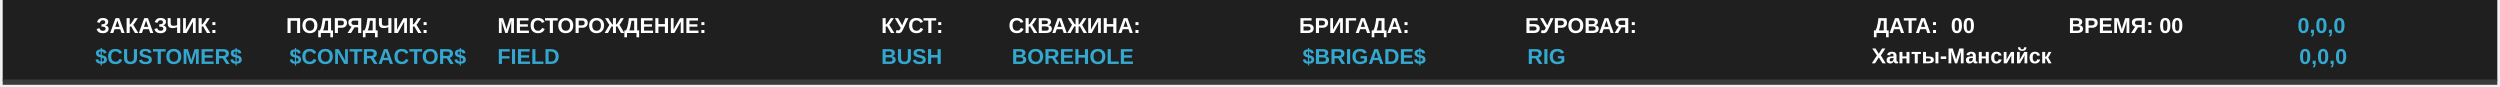
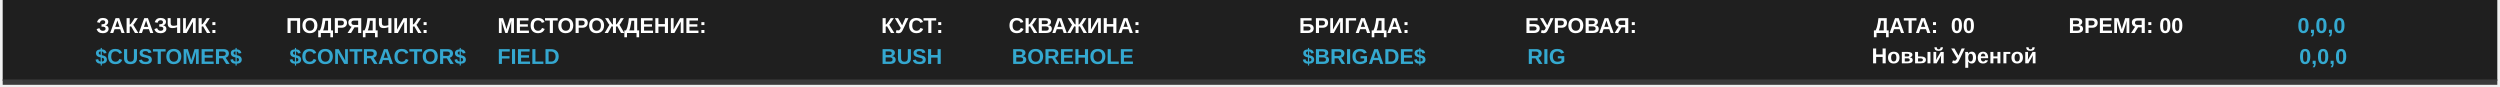
<svg xmlns="http://www.w3.org/2000/svg" xmlns:ns1="http://webmi.atvise.com/2007/svgext" height="64" version="1.2" width="1857">
  <defs />
  <rect ns1:refpx="928.495" ns1:refpy="30.001" fill="#1f1f1f" height="60" id="id_3" stroke="none" stroke-width="0" width="1853" x="2" y="0" />
  <line ns1:refpx="927" ns1:refpy="61.5" id="id_4" stroke="#3a3a3a" stroke-width="4" x1="2" x2="1855" y1="61" y2="61" />
  <text ns1:refpx="124.697" ns1:refpy="20" fill="#ffffff" font-family="Arial" font-size="16" font-weight="bold" id="id_18" x="71.388" y="24.5">ЗАКАЗЧИК:</text>
  <text ns1:refpx="269.5" ns1:refpy="18" fill="#ffffff" font-family="Arial" font-size="16" font-weight="bold" id="id_19" x="212.5" y="24.5">ПОДРЯДЧИК:</text>
  <text ns1:refpx="456" ns1:refpy="18" fill="#ffffff" font-family="Arial" font-size="16" font-weight="bold" id="id_20" x="369.5" y="24.5">МЕСТОРОЖДЕНИЕ:</text>
  <text ns1:refpx="677.517" ns1:refpy="19" fill="#ffffff" font-family="Arial" font-size="16" font-weight="bold" id="id_21" x="654.517" y="24.5">КУСТ:</text>
  <text ns1:refpx="797.676" ns1:refpy="19" fill="#ffffff" font-family="Arial" font-size="16" font-weight="bold" id="id_22" x="749.176" y="24.5">СКВАЖИНА:</text>
  <text ns1:refpx="1005.384" ns1:refpy="19" fill="#ffffff" font-family="Arial" font-size="16" font-weight="bold" id="id_23" x="964.884" y="24.5">БРИГАДА:</text>
  <text ns1:refpx="1174.275" ns1:refpy="19" fill="#ffffff" font-family="Arial" font-size="16" font-weight="bold" id="id_24" x="1132.775" y="24.5">БУРОВАЯ:</text>
  <text ns1:refpx="1414.3" ns1:refpy="19" fill="#ffffff" font-family="Arial" font-size="16" font-weight="bold" id="id_25" x="1391.8" y="24.5">ДАТА:</text>
  <text ns1:refpx="1567.99" ns1:refpy="19" fill="#ffffff" font-family="Arial" font-size="16" font-weight="bold" id="id_26" x="1536.49" y="24.5">ВРЕМЯ:</text>
  <rect ns1:refpx="1584.861" ns1:refpy="-181.024" fill="#000000" height="173.783" id="id_2" stroke="#0000ff" stroke-width="0" width="280.587" x="1444.568" y="-267.915" />
  <text ns1:refpx="1501.316" ns1:refpy="-201.849" fill="#ffffff" font-family="Arial" font-size="16" font-weight="bold" id="id_27" x="1469.816" y="-196.349">ВРЕМЯ:</text>
  <text ns1:refpx="1508.996" ns1:refpy="-178.849" fill="#ffffff" font-family="Arial" font-size="16" font-weight="bold" id="id_28" x="1469.996" y="-173.349">(МОСКВА)</text>
  <text ns1:refpx="128.017" ns1:refpy="42" fill="#34a7d0" font-family="Arial" font-size="16" font-weight="bold" id="id_29" x="70.729" y="47.5">$CUSTOMER$</text>
  <text ns1:refpx="281.5" ns1:refpy="42" fill="#34a7d0" font-family="Arial" font-size="16" font-weight="bold" id="id_30" x="215" y="47.5">$CONTRACTOR$</text>
  <text ns1:refpx="372.205" ns1:refpy="42" fill="#34a7d0" font-family="Arial" font-size="16" font-weight="bold" id="id_31" x="369.458" y="47.5">FIELD</text>
  <text ns1:refpx="677.5" ns1:refpy="42" fill="#34a7d0" font-family="Arial" font-size="16" font-weight="bold" id="id_32" x="654.5" y="47.5">BUSH</text>
  <text ns1:refpx="797" ns1:refpy="42" fill="#34a9d0" font-family="Arial" font-size="16" font-weight="bold" id="id_33" x="751.5" y="47.5">BOREHOLE</text>
  <text ns1:refpx="1013" ns1:refpy="42" fill="#34a9d0" font-family="Arial" font-size="16" font-weight="bold" id="id_34" x="967.5" y="47.5">$BRIGADE$</text>
  <text ns1:refpx="1148.333" ns1:refpy="42" fill="#34a9d0" font-family="Arial" font-size="16" font-weight="bold" id="id_35" x="1134.5" y="47.5">RIG</text>
  <text ns1:refpx="1457.59" ns1:refpy="19" fill="#ffffff" font-family="Arial" font-size="16" font-weight="bold" id="curent_date" x="1449.09" y="24.5">00</text>
  <text ns1:refpx="1612.9" ns1:refpy="19" fill="#ffffff" font-family="Arial" font-size="16" font-weight="bold" id="currentData" x="1603.9" y="24.5">00</text>
  <text ns1:refpx="1550.366" ns1:refpy="-201.849" fill="#ffffff" font-family="Arial" font-size="16" font-weight="bold" id="time_moscow" x="1541.366" y="-196.349">00</text>
  <text ns1:refpx="1723.553" ns1:refpy="19" fill="#34a9d0" font-family="Arial" font-size="16" font-weight="bold" id="id_0" x="1706.553" y="24.5">0,0,0</text>
  <text ns1:refpx="1724.83" ns1:refpy="42" fill="#34a9d0" font-family="Arial" font-size="16" font-weight="bold" id="id_1" x="1707.83" y="47.5">0,0,0</text>
-   <text ns1:refpx="1457.729" ns1:refpy="41.522" fill="#ffffff" font-family="Arial" font-size="16" font-weight="bold" id="id_5" x="1390.229" y="47.022">Ханты-Мансийск</text>
+   <text ns1:refpx="1452.729" ns1:refpy="41.522" fill="#ffffff" font-family="Arial" font-size="16" font-weight="bold" id="id_5" x="1390.229" y="47.022">Новый Уренгой</text>
</svg>
